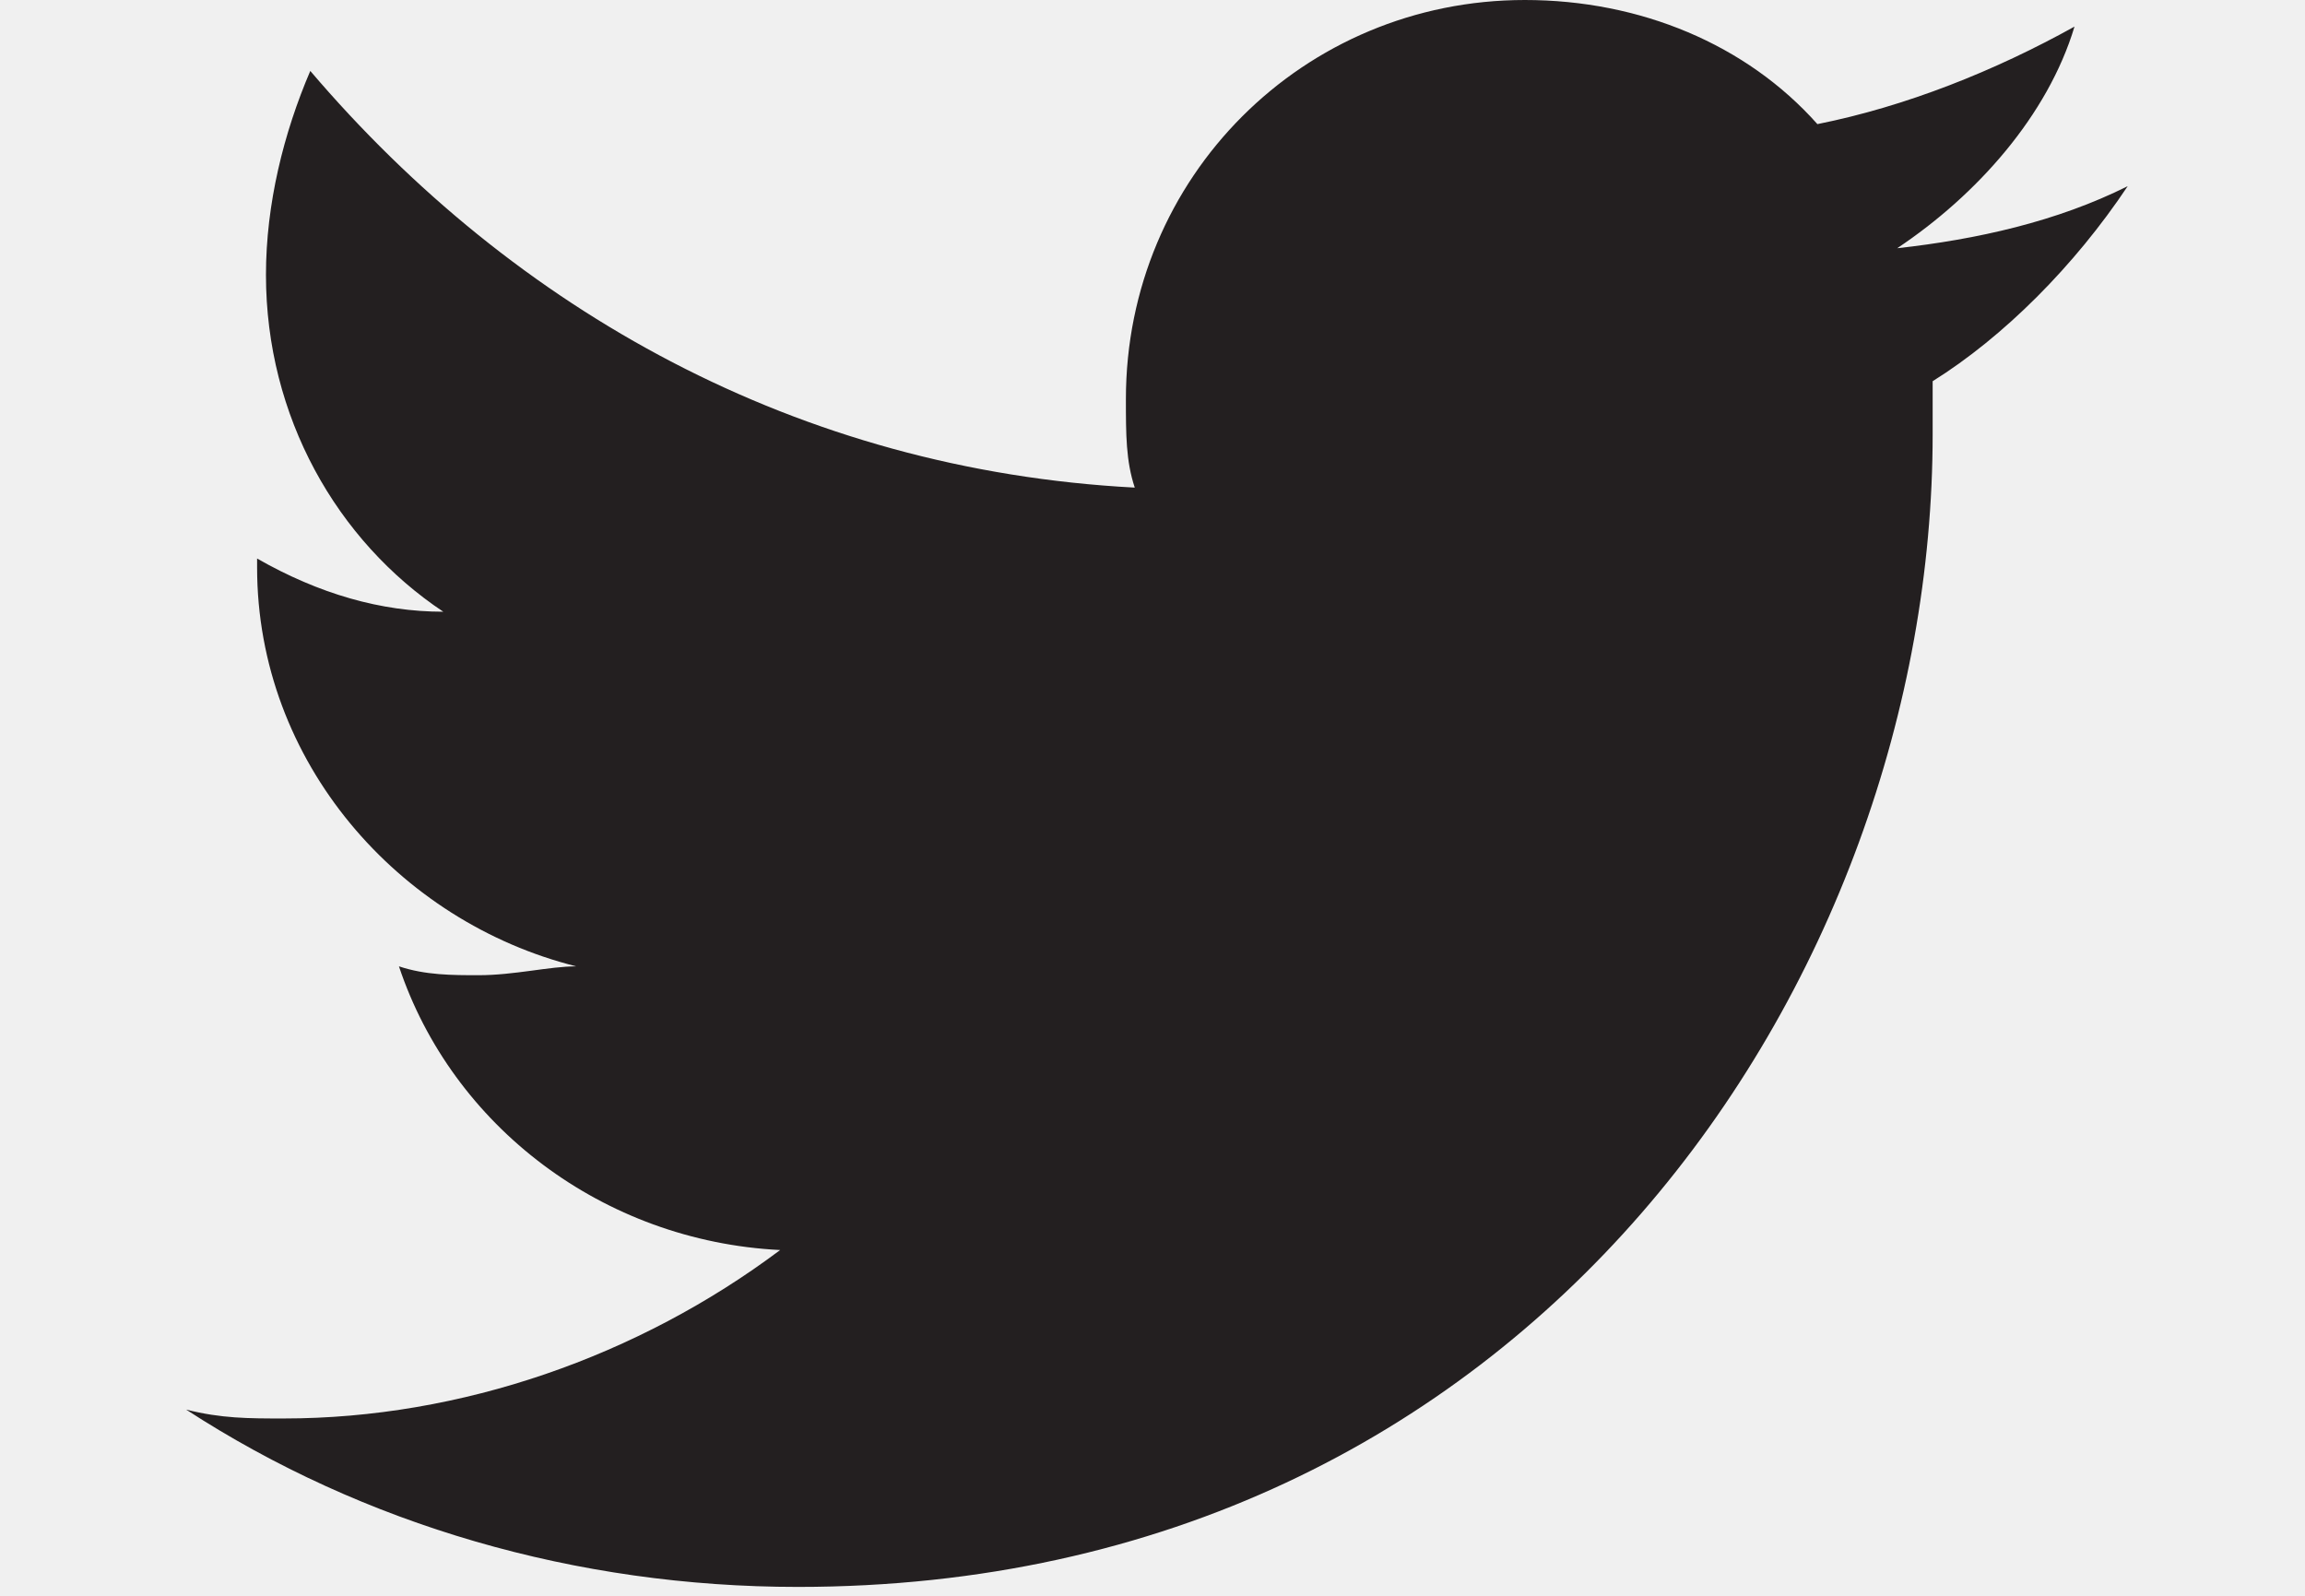
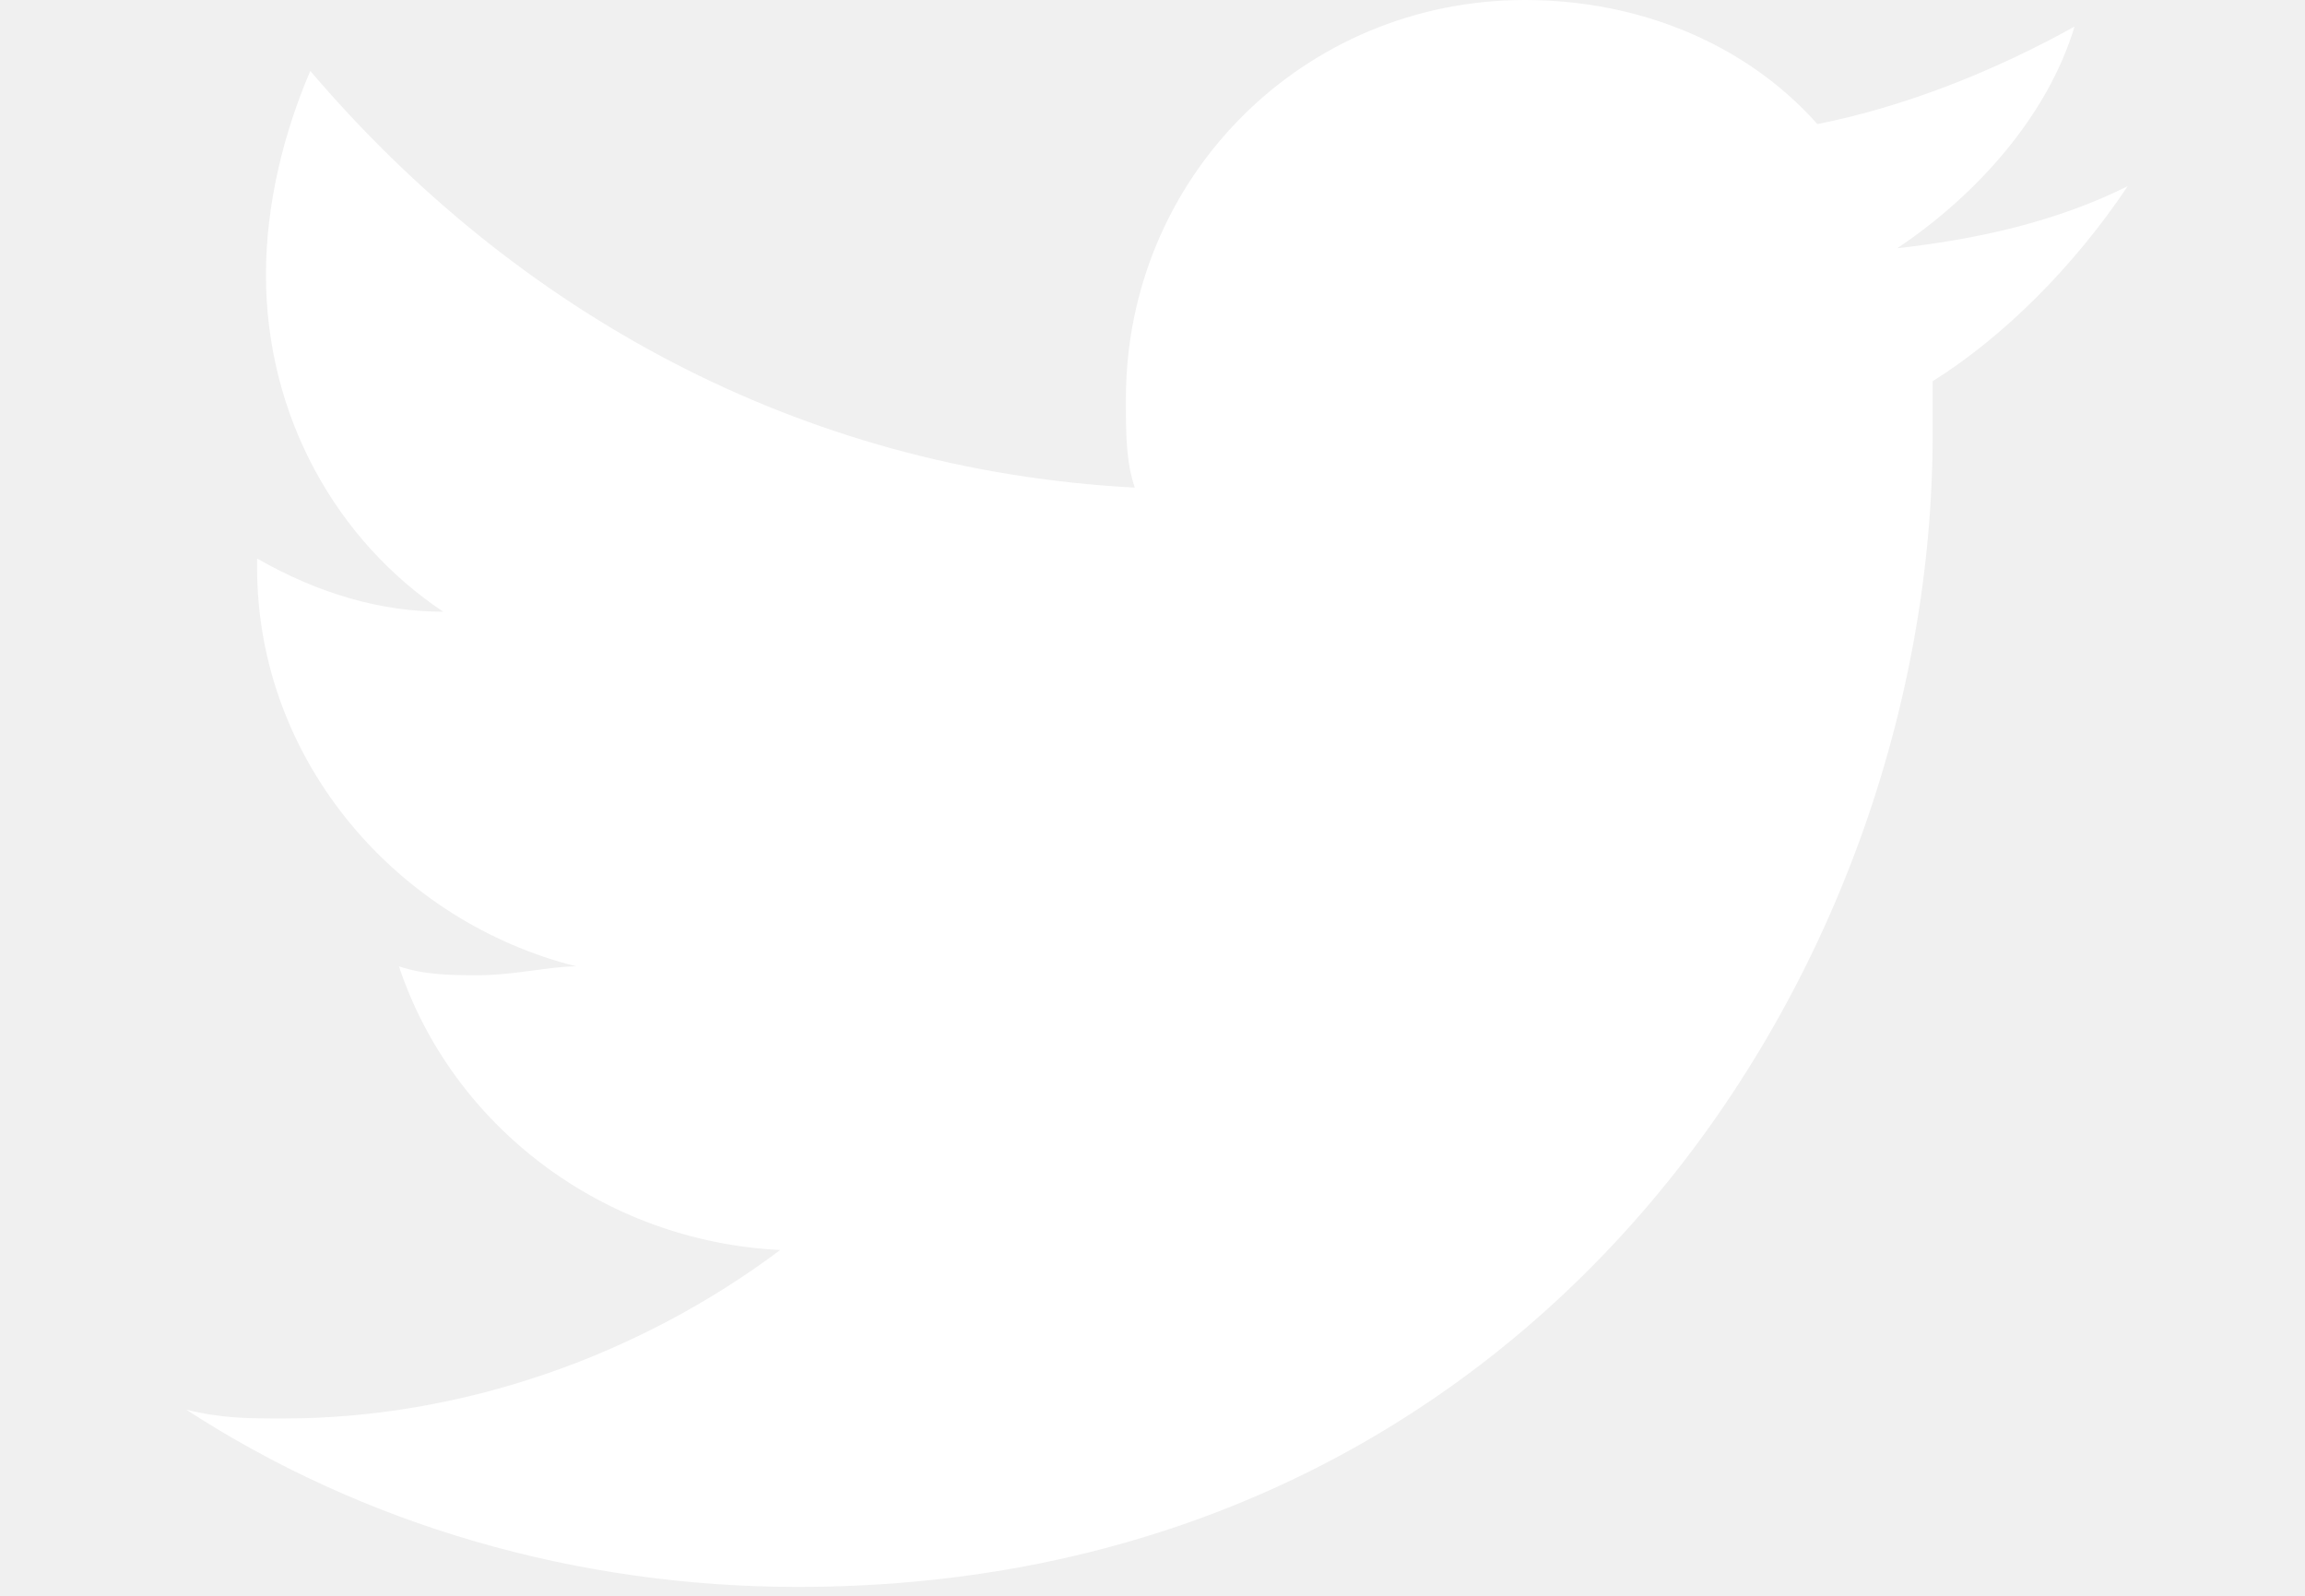
<svg xmlns="http://www.w3.org/2000/svg" version="1.1" id="Layer_1" x="0px" y="0px" viewBox="0 0 26 18" style="enable-background:new 0 0 26 18;" xml:space="preserve">
  <style type="text/css">
- 	.st0{fill:#231F20;}
+ 	.st0{fill:#FFFFFF;}
</style>
  <path class="st0" d="M24,2.1c-0.8,0.4-1.7,0.6-2.6,0.7c0.9-0.6,1.7-1.5,2-2.5c-0.9,0.5-1.9,0.9-2.9,1.1c-0.8-0.9-2-1.4-3.3-1.4  c-2.5,0-4.5,2-4.5,4.5c0,0.4,0,0.7,0.1,1c-3.8-0.2-7-2-9.3-4.7C3.2,1.5,3,2.3,3,3.1c0,1.6,0.8,3,2,3.8c-0.7,0-1.4-0.2-2.1-0.6  c0,0,0,0,0,0.1c0,2.2,1.6,4,3.6,4.5c-0.3,0-0.7,0.1-1.1,0.1c-0.3,0-0.6,0-0.9-0.1c0.6,1.8,2.3,3.1,4.3,3.2c-1.6,1.2-3.6,1.9-5.6,1.9  c-0.4,0-0.7,0-1.1-0.1c2,1.3,4.4,2,6.9,2c8.3,0,12.8-6.9,12.8-13c0-0.2,0-0.4,0-0.6C22.6,3.8,23.4,3,24,2.1" />
</svg>
